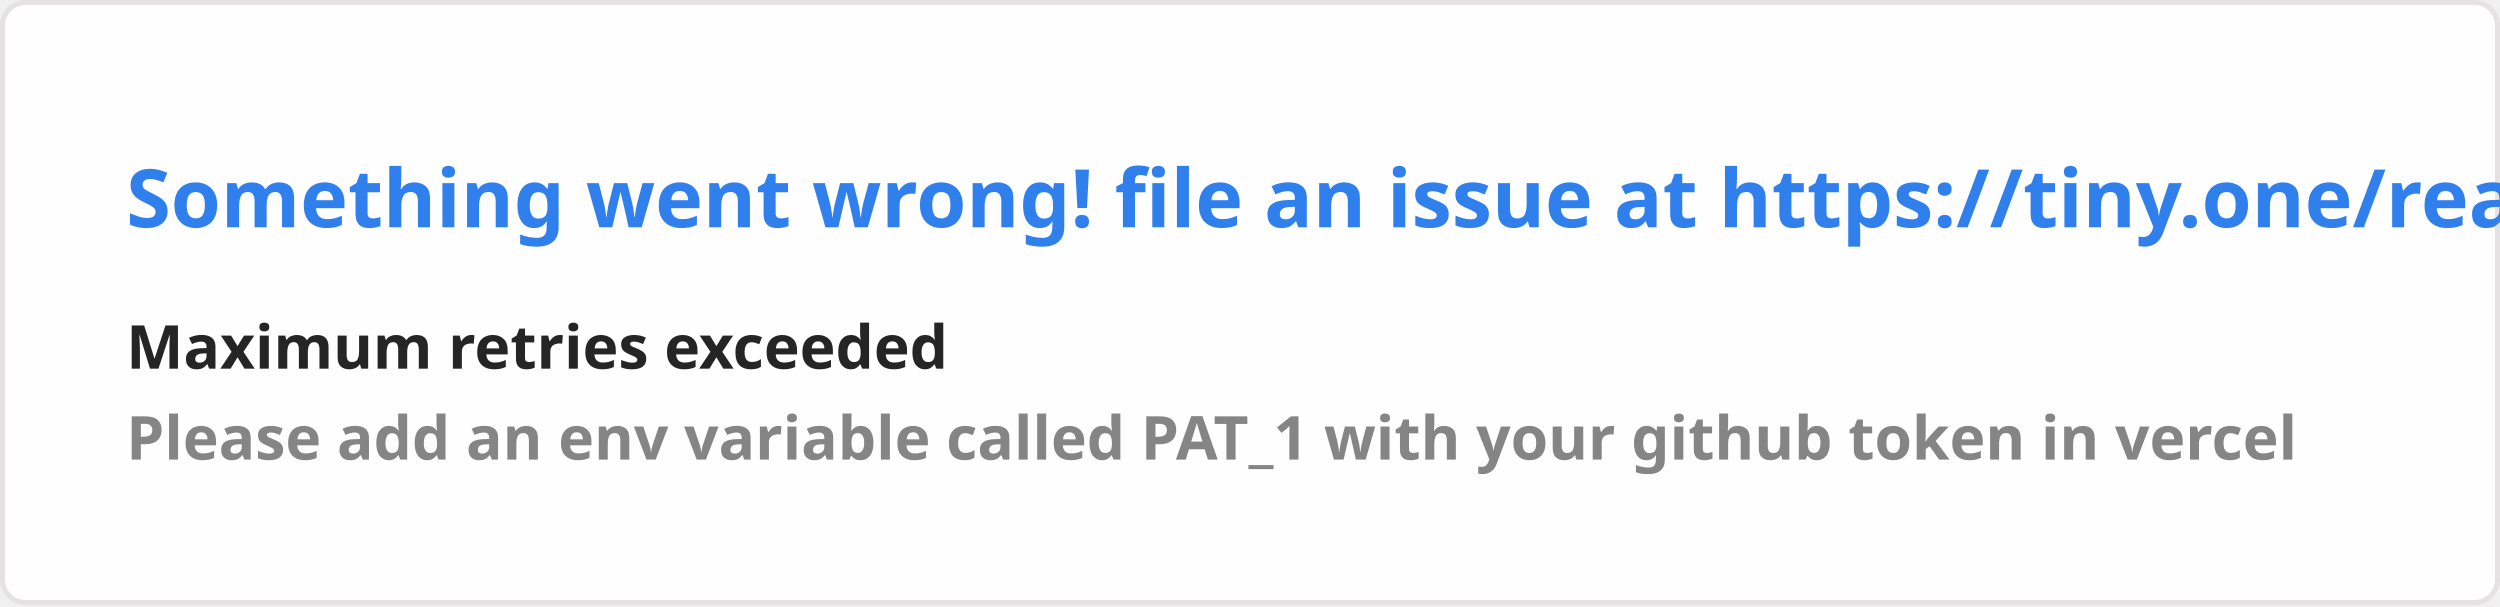
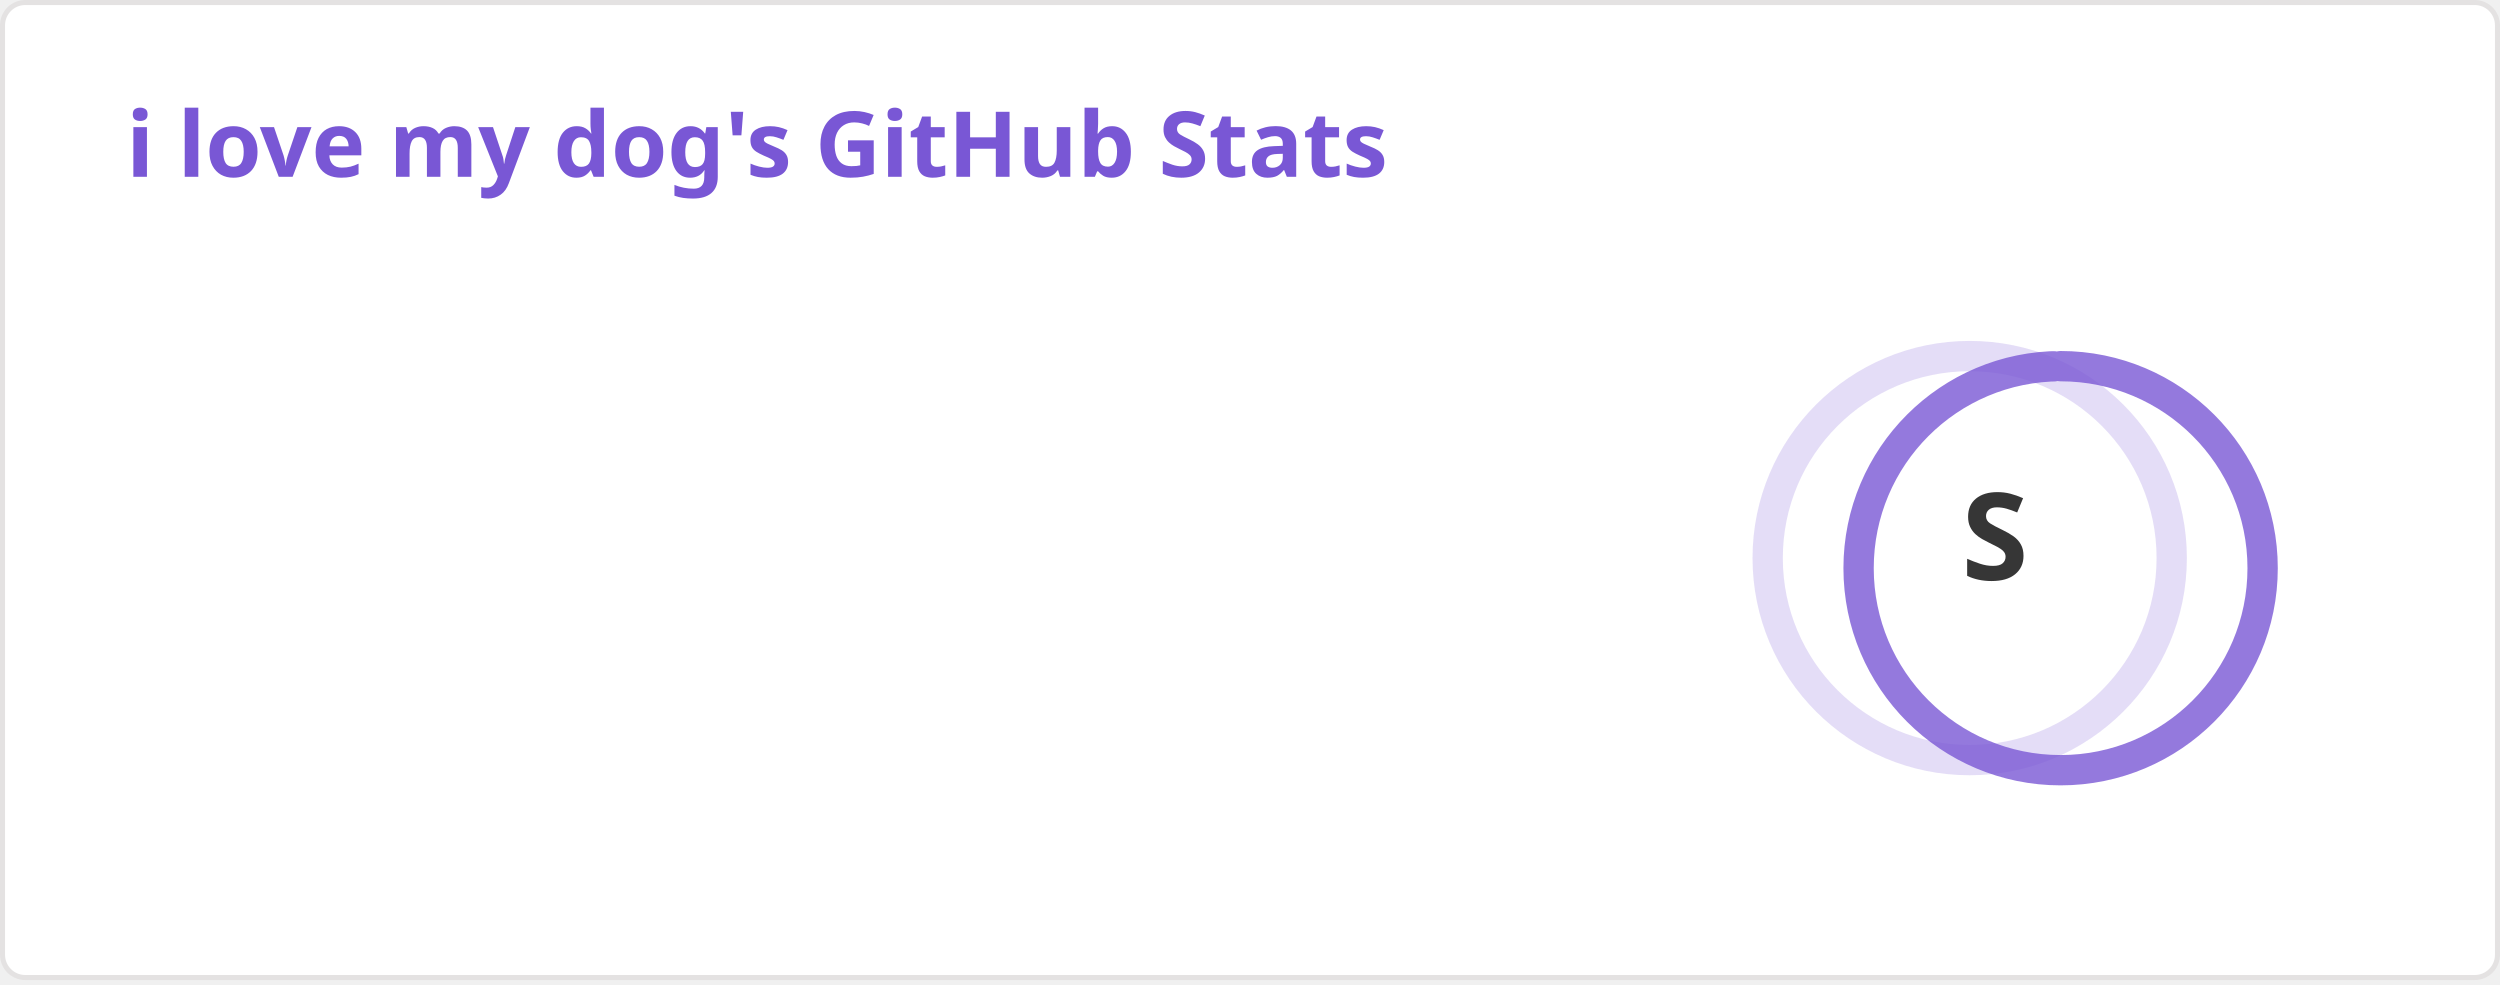
- <svg xmlns="http://www.w3.org/2000/svg" width="495" height="120" viewBox="0 0 495 120" fill="none">
+ <svg xmlns="http://www.w3.org/2000/svg" width="495" height="195" viewBox="0 0 495 195" fill="none">
  <style>
-     .text { font: 600 16px 'Segoe UI', Ubuntu, Sans-Serif; fill: #2F80ED }
-     .small { font: 600 12px 'Segoe UI', Ubuntu, Sans-Serif; fill: #252525 }
-     .gray { fill: #858585 }
-     </style>
-   <rect x="0.5" y="0.5" width="494" height="99%" rx="4.5" fill="#FFFEFE" stroke="#E4E2E2" />
-   <text x="25" y="45" class="text">Something went wrong! file an issue at https://tiny.one/readme-stats</text>
-   <text data-testid="message" x="25" y="55" class="text small">
-     <tspan x="25" dy="18">Maximum retries exceeded</tspan>
-     <tspan x="25" dy="18" class="gray">Please add an env variable called PAT_1 with your github token in vercel</tspan>
-   </text>
+           .header {
+             font: 600 18px 'Segoe UI', Ubuntu, Sans-Serif;
+             fill: #7957d5;
+             animation: fadeInAnimation 0.8s ease-in-out forwards;
+           }
+           @supports(-moz-appearance: auto) {
+             /* Selector detects Firefox */
+             .header { font-size: 15.5px; }
+           }
+           
+     .stat {
+       font: 600 14px 'Segoe UI', Ubuntu, "Helvetica Neue", Sans-Serif; fill: #363636;
+     }
+     @supports(-moz-appearance: auto) {
+       /* Selector detects Firefox */
+       .stat { font-size:12px; }
+     }
+     .stagger {
+       opacity: 0;
+       animation: fadeInAnimation 0.3s ease-in-out forwards;
+     }
+     .rank-text {
+       font: 800 24px 'Segoe UI', Ubuntu, Sans-Serif; fill: #363636; 
+       animation: scaleInAnimation 0.3s ease-in-out forwards;
+     }
+     
+     .bold { font-weight: 700 }
+     .icon {
+       fill: #ff3860;
+       display: block;
+     }
+     
+     .rank-circle-rim {
+       stroke: #7957d5;
+       fill: none;
+       stroke-width: 6;
+       opacity: 0.2;
+     }
+     .rank-circle {
+       stroke: #7957d5;
+       stroke-dasharray: 250;
+       fill: none;
+       stroke-width: 6;
+       stroke-linecap: round;
+       opacity: 0.8;
+       transform-origin: -10px 8px;
+       transform: rotate(-90deg);
+       animation: rankAnimation 1s forwards ease-in-out;
+     }
+     
+     @keyframes rankAnimation {
+       from {
+         stroke-dashoffset: 251.327;
+       }
+       to {
+         stroke-dashoffset: 56.353;
+       }
+     }
+   
+   
+ 
+           
+     /* Animations */
+     @keyframes scaleInAnimation {
+       from {
+         transform: translate(-5px, 5px) scale(0);
+       }
+       to {
+         transform: translate(-5px, 5px) scale(1);
+       }
+     }
+     @keyframes fadeInAnimation {
+       from {
+         opacity: 0;
+       }
+       to {
+         opacity: 1;
+       }
+     }
+   
+           
+         </style>
+   <rect data-testid="card-bg" x="0.5" y="0.5" rx="4.5" height="99%" stroke="#e4e2e2" width="494" fill="#ffffff" stroke-opacity="1" />
+   <g data-testid="card-title" transform="translate(25, 35)">
+     <g transform="translate(0, 0)">
+       <text x="0" y="0" class="header" data-testid="header">i love my dog's GitHub Stats</text>
+     </g>
+   </g>
+   <g data-testid="main-card-body" transform="translate(0, 55)">
+     <g data-testid="rank-circle" transform="translate(400, 47.5)">
+       <circle class="rank-circle-rim" cx="-10" cy="8" r="40" />
+       <circle class="rank-circle" cx="-10" cy="8" r="40" />
+       <g class="rank-text">
+         <text x="-5" y="3" alignment-baseline="central" dominant-baseline="central" text-anchor="middle">
+             S
+           </text>
+       </g>
+     </g>
+     <svg x="0" y="0">
+       <g transform="translate(0, 0)">
+         <g class="stagger" style="animation-delay: 450ms" transform="translate(25, 0)">
+           <svg data-testid="icon" class="icon" viewBox="0 0 16 16" version="1.1" width="16" height="16">
+             <path fill-rule="evenodd" d="M8 .25a.75.75 0 01.673.418l1.882 3.815 4.21.612a.75.75 0 01.416 1.279l-3.046 2.97.719 4.192a.75.75 0 01-1.088.791L8 12.347l-3.766 1.98a.75.75 0 01-1.088-.79l.72-4.194L.818 6.374a.75.75 0 01.416-1.28l4.21-.611L7.327.668A.75.75 0 018 .25zm0 2.445L6.615 5.5a.75.75 0 01-.564.41l-3.097.45 2.24 2.184a.75.75 0 01.216.664l-.528 3.084 2.769-1.456a.75.75 0 01.698 0l2.77 1.456-.53-3.084a.75.75 0 01.216-.664l2.24-2.183-3.096-.45a.75.75 0 01-.564-.41L8 2.694v.001z" />
+           </svg>
+           <text class="stat bold" x="25" y="12.5">Total Stars Earned:</text>
+           <text class="stat" x="190" y="12.5" data-testid="stars">5.8k</text>
+         </g>
+       </g>
+       <g transform="translate(0, 25)">
+         <g class="stagger" style="animation-delay: 600ms" transform="translate(25, 0)">
+           <svg data-testid="icon" class="icon" viewBox="0 0 16 16" version="1.1" width="16" height="16">
+             <path fill-rule="evenodd" d="M1.643 3.143L.427 1.927A.25.25 0 000 2.104V5.75c0 .138.112.25.25.25h3.646a.25.25 0 00.177-.427L2.715 4.215a6.5 6.5 0 11-1.18 4.458.75.75 0 10-1.493.154 8.001 8.001 0 101.6-5.684zM7.75 4a.75.75 0 01.75.75v2.992l2.028.812a.75.75 0 01-.557 1.392l-2.5-1A.75.75 0 017 8.25v-3.5A.75.75 0 017.75 4z" />
+           </svg>
+           <text class="stat bold" x="25" y="12.5">Total Commits (2022):</text>
+           <text class="stat" x="190" y="12.5" data-testid="commits">6.8k</text>
+         </g>
+       </g>
+       <g transform="translate(0, 50)">
+         <g class="stagger" style="animation-delay: 750ms" transform="translate(25, 0)">
+           <svg data-testid="icon" class="icon" viewBox="0 0 16 16" version="1.1" width="16" height="16">
+             <path fill-rule="evenodd" d="M7.177 3.073L9.573.677A.25.25 0 0110 .854v4.792a.25.25 0 01-.427.177L7.177 3.427a.25.25 0 010-.354zM3.75 2.5a.75.75 0 100 1.5.75.75 0 000-1.5zm-2.25.75a2.25 2.25 0 113 2.122v5.256a2.251 2.251 0 11-1.5 0V5.372A2.25 2.25 0 011.5 3.25zM11 2.5h-1V4h1a1 1 0 011 1v5.628a2.251 2.251 0 101.5 0V5A2.5 2.5 0 0011 2.5zm1 10.25a.75.75 0 111.5 0 .75.75 0 01-1.5 0zM3.75 12a.75.75 0 100 1.5.75.75 0 000-1.5z" />
+           </svg>
+           <text class="stat bold" x="25" y="12.5">Total PRs:</text>
+           <text class="stat" x="190" y="12.5" data-testid="prs">317</text>
+         </g>
+       </g>
+       <g transform="translate(0, 75)">
+         <g class="stagger" style="animation-delay: 900ms" transform="translate(25, 0)">
+           <svg data-testid="icon" class="icon" viewBox="0 0 16 16" version="1.1" width="16" height="16">
+             <path fill-rule="evenodd" d="M8 1.5a6.5 6.5 0 100 13 6.5 6.5 0 000-13zM0 8a8 8 0 1116 0A8 8 0 010 8zm9 3a1 1 0 11-2 0 1 1 0 012 0zm-.25-6.25a.75.75 0 00-1.5 0v3.5a.75.75 0 001.5 0v-3.5z" />
+           </svg>
+           <text class="stat bold" x="25" y="12.5">Total Issues:</text>
+           <text class="stat" x="190" y="12.5" data-testid="issues">52</text>
+         </g>
+       </g>
+       <g transform="translate(0, 100)">
+         <g class="stagger" style="animation-delay: 1050ms" transform="translate(25, 0)">
+           <svg data-testid="icon" class="icon" viewBox="0 0 16 16" version="1.1" width="16" height="16">
+             <path fill-rule="evenodd" d="M2 2.5A2.5 2.5 0 014.5 0h8.75a.75.75 0 01.75.75v12.5a.75.75 0 01-.75.75h-2.5a.75.75 0 110-1.5h1.75v-2h-8a1 1 0 00-.714 1.7.75.75 0 01-1.072 1.05A2.495 2.495 0 012 11.5v-9zm10.5-1V9h-8c-.356 0-.694.074-1 .208V2.5a1 1 0 011-1h8zM5 12.25v3.25a.25.25 0 00.4.2l1.45-1.087a.25.25 0 01.3 0L8.6 15.7a.25.25 0 00.4-.2v-3.25a.25.25 0 00-.25-.25h-3.5a.25.25 0 00-.25.25z" />
+           </svg>
+           <text class="stat bold" x="25" y="12.5">Contributed to:</text>
+           <text class="stat" x="190" y="12.5" data-testid="contribs">7</text>
+         </g>
+       </g>
+     </svg>
+   </g>
</svg>
